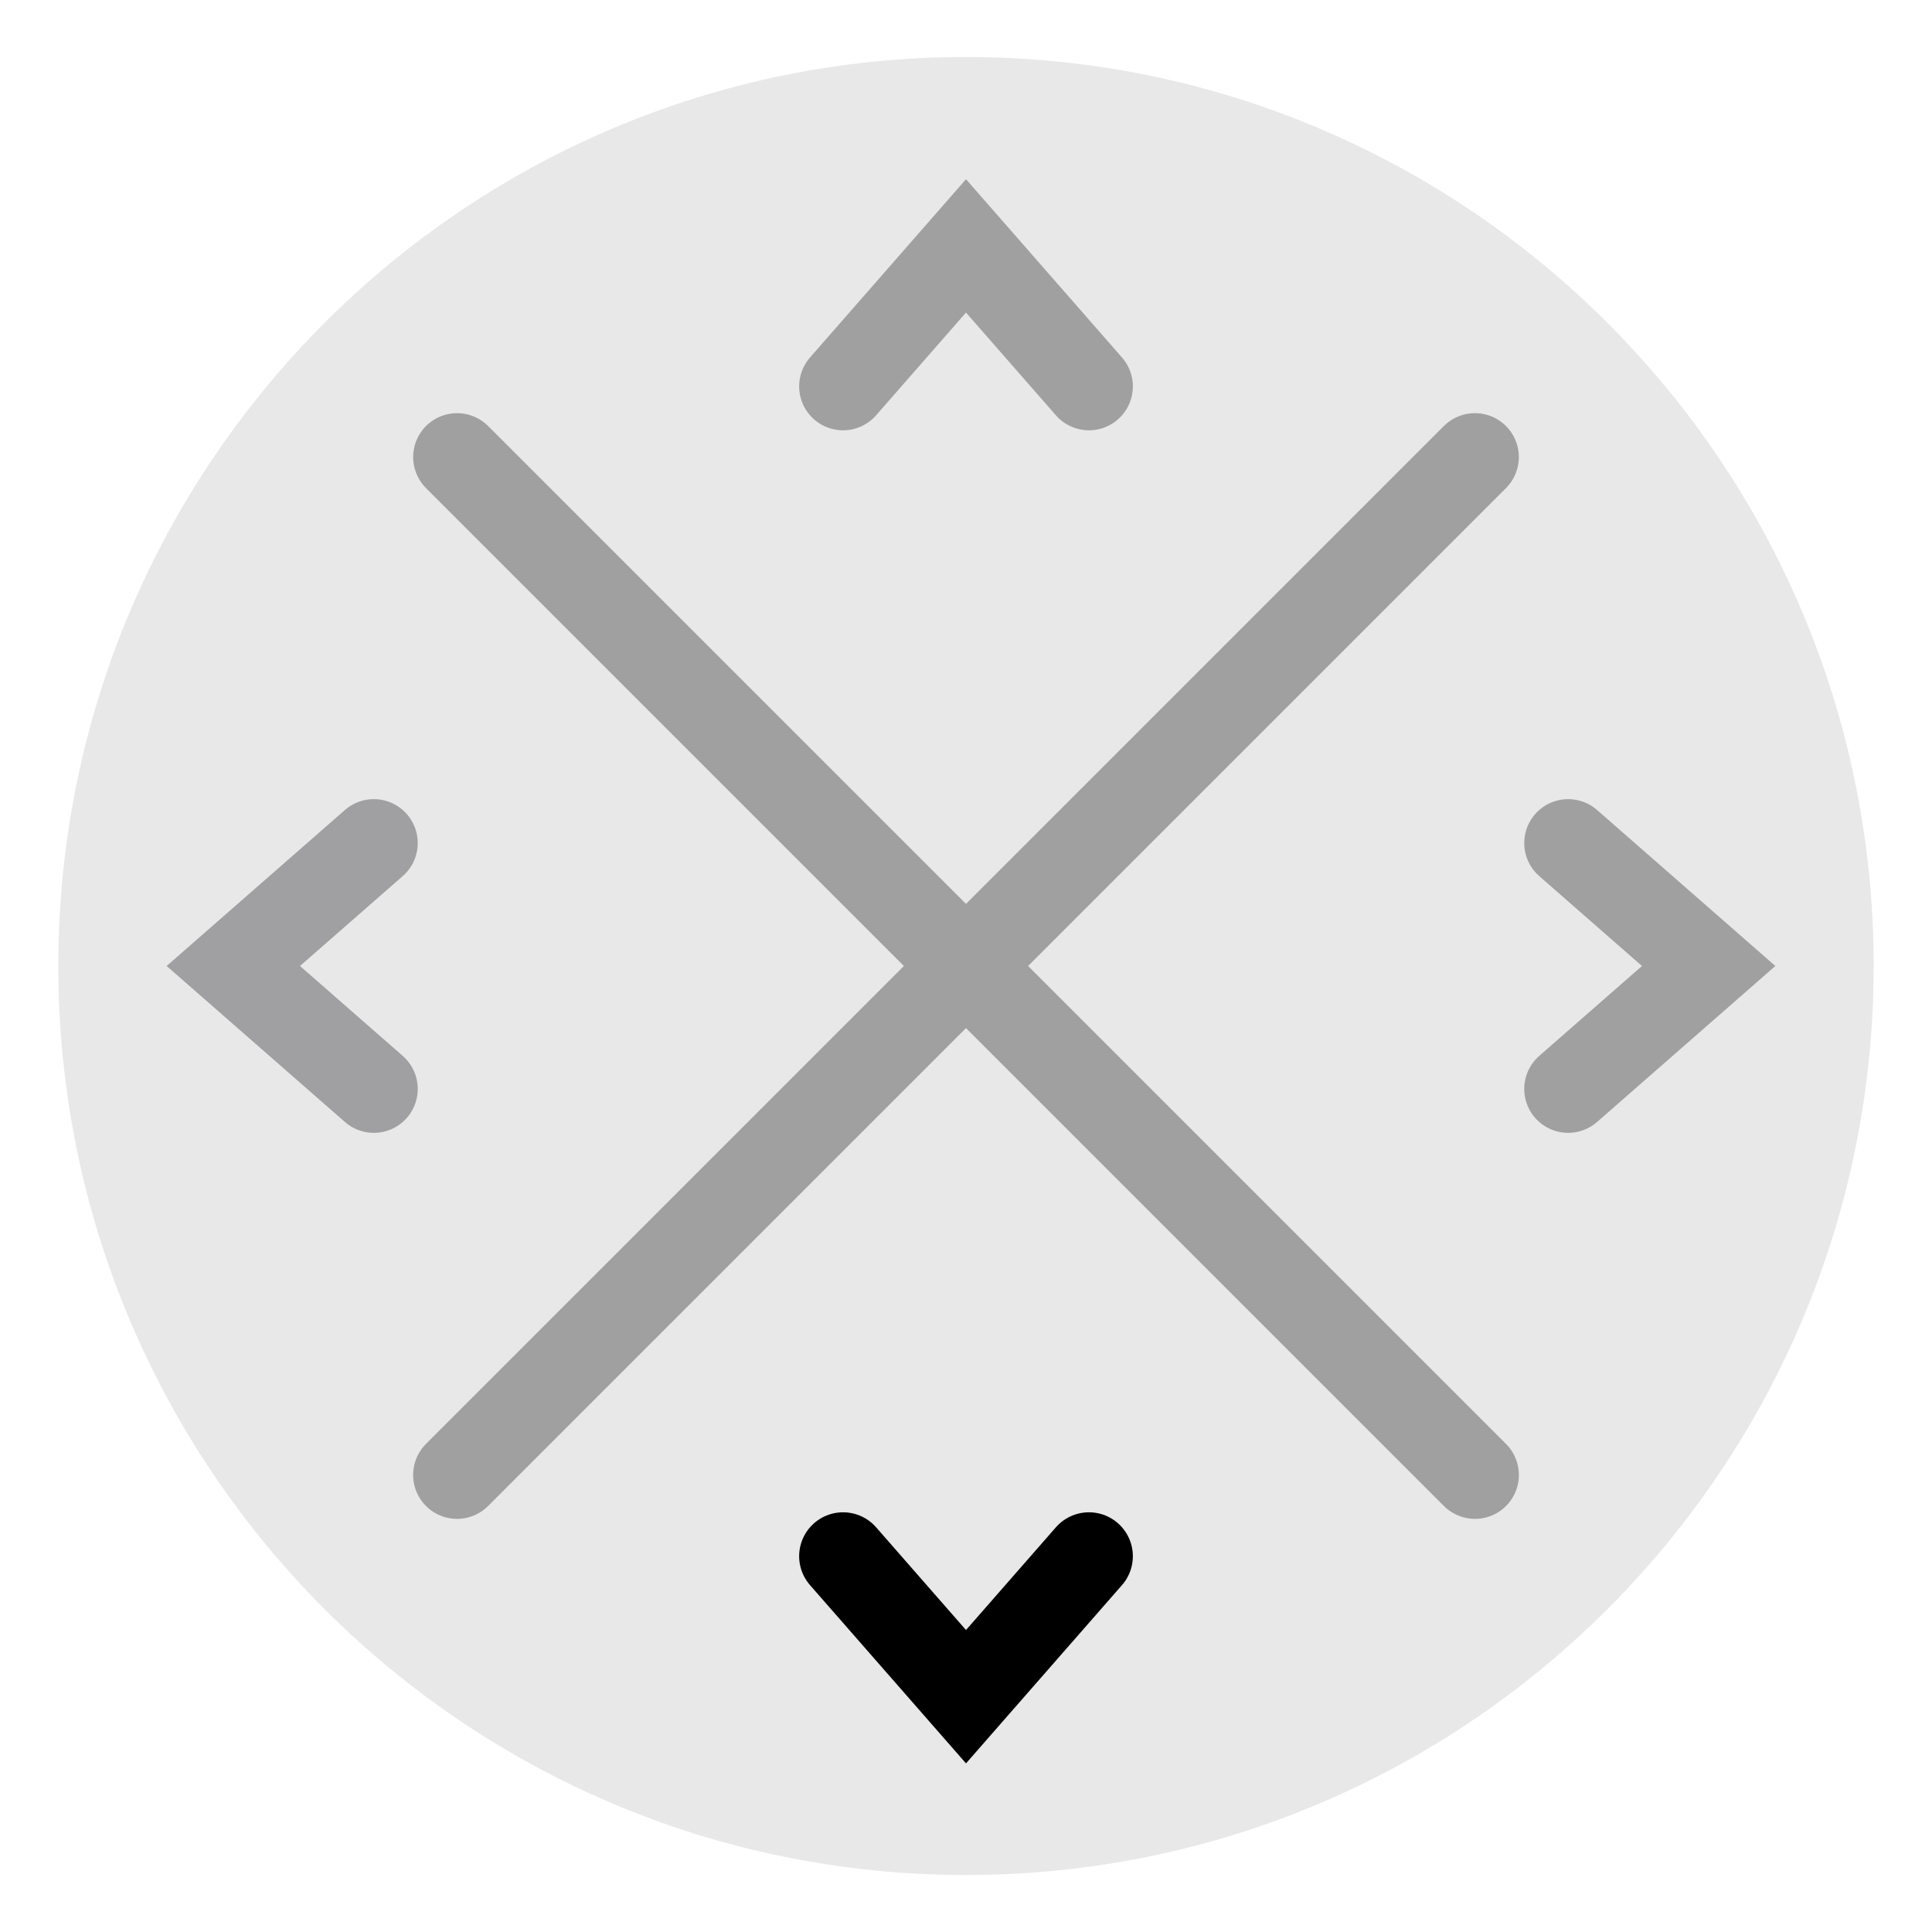
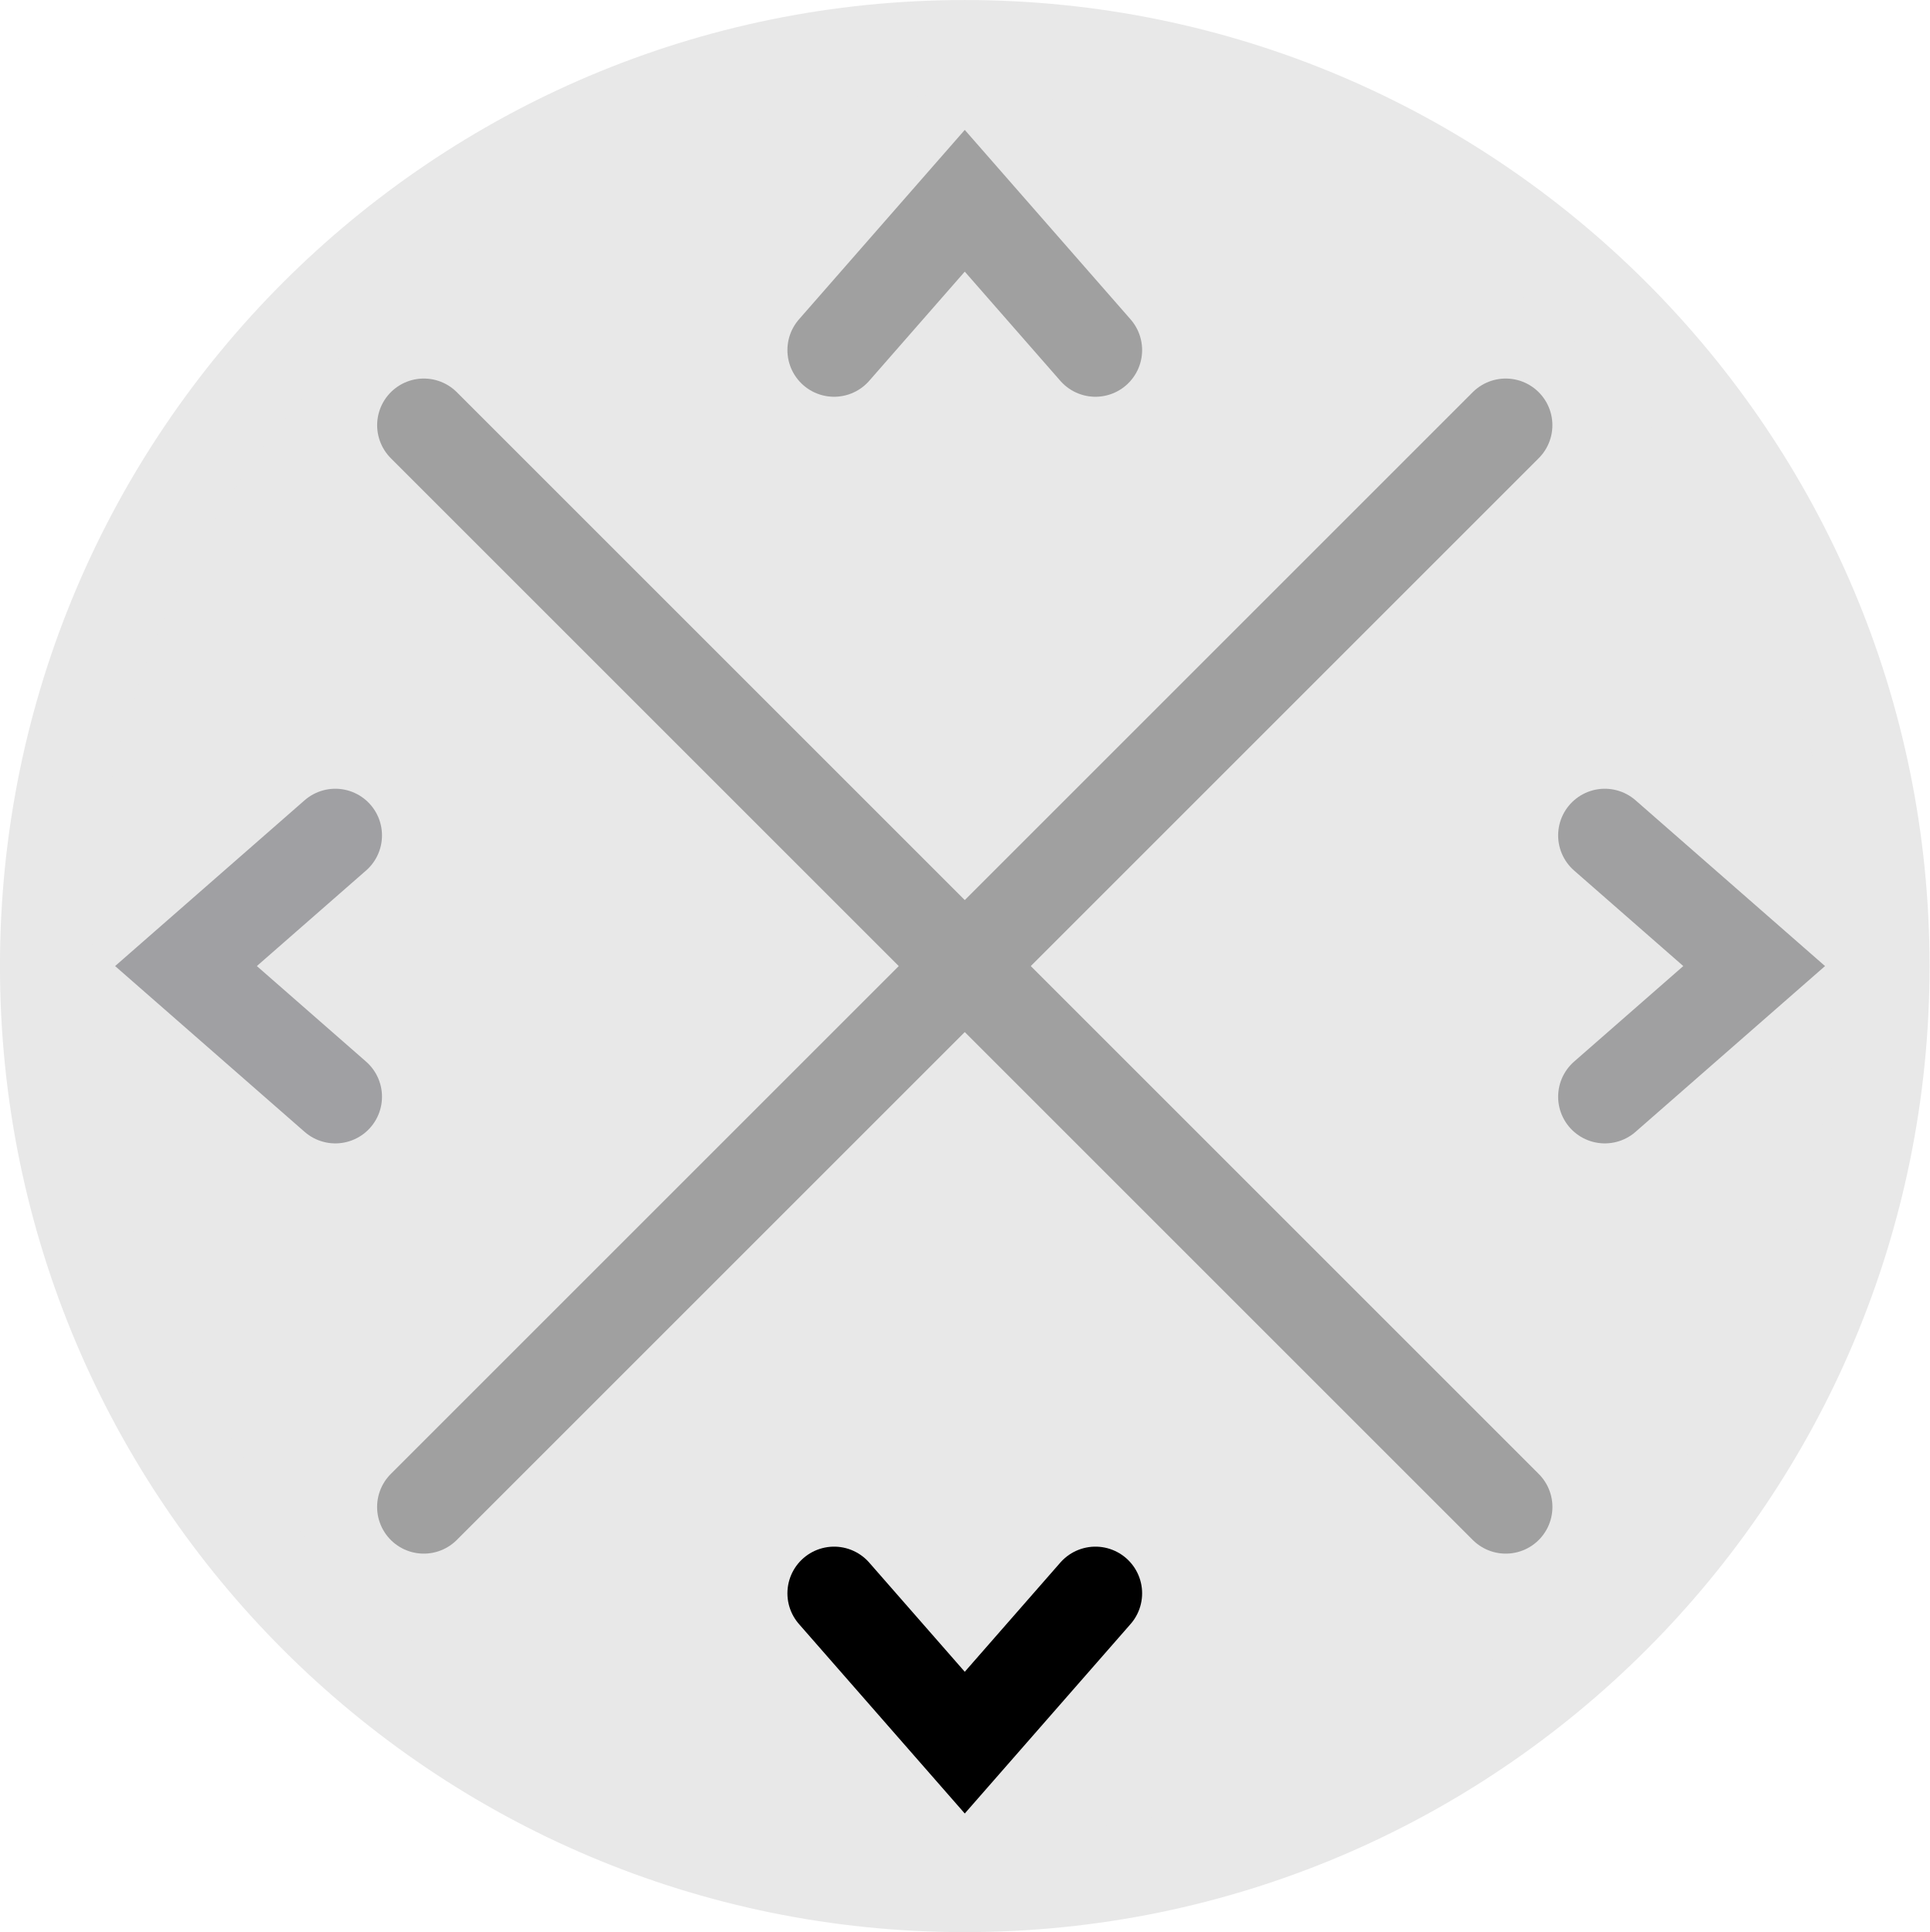
- <svg xmlns="http://www.w3.org/2000/svg" version="1.1" width="55" height="55" id="svg2">
+ <svg xmlns="http://www.w3.org/2000/svg" version="1.1" width="199.849" height="200.137" id="svg2">
  <defs id="defs4" />
-   <g transform="translate(0,-997.3622)" id="layer1">
-     <path d="m 325.714,536.648 a 95.714,92.857 0 1 1 -191.429,0 95.714,92.857 0 1 1 191.429,0 z" transform="matrix(0.2571033,0,0,0.2650142,-31.63375,882.6429)" id="path2985" style="fill:#e8e8e8;fill-opacity:1;fill-rule:nonzero;stroke:#e8e8e8;stroke-width:9.577;stroke-linecap:round;stroke-linejoin:miter;stroke-miterlimit:4;stroke-opacity:1;stroke-dasharray:none;stroke-dashoffset:0" />
-     <path d="m 41.988,1010.374 c -28.977,28.977 -28.977,28.977 -28.977,28.977" id="path2987" style="fill:none;stroke:#a0a0a0;stroke-width:2.5;stroke-linecap:round;stroke-linejoin:miter;stroke-miterlimit:4;stroke-opacity:1;stroke-dasharray:none" />
-     <path d="m 13.012,1010.374 c 28.977,28.977 28.977,28.977 28.977,28.977" id="path2987-7" style="fill:none;stroke:#a0a0a0;stroke-width:2.5;stroke-linecap:round;stroke-linejoin:miter;stroke-miterlimit:4;stroke-opacity:1;stroke-dasharray:none" />
-     <path d="m 24,1008.362 3.5,-4 3.5,4" id="path3007" style="fill:none;stroke:#a0a0a0;stroke-width:2.5;stroke-linecap:round;stroke-linejoin:miter;stroke-miterlimit:4;stroke-opacity:1;stroke-dasharray:none" />
-     <path d="m 24,1041.664 3.5,4 3.5,-4" id="path3007-1" style="fill:none;stroke:#000000;stroke-width:2.5;stroke-linecap:round;stroke-linejoin:miter;stroke-miterlimit:4;stroke-opacity:1;stroke-dasharray:none" />
-     <path d="m 10.642,1028.362 -4,-3.5 4,-3.5" id="path3007-9" style="fill:none;stroke:#a0a0a3;stroke-width:2.5;stroke-linecap:round;stroke-linejoin:miter;stroke-miterlimit:4;stroke-opacity:1;stroke-dasharray:none" />
-     <path d="m 44.642,1028.362 4,-3.5 -4,-3.5" id="path3007-1-7" style="fill:none;stroke:#a0a0a1;stroke-width:2.5;stroke-linecap:round;stroke-linejoin:miter;stroke-miterlimit:4;stroke-opacity:1;stroke-dasharray:none" />
+   <g transform="matrix(3.867207,0,0,3.867207,-6.423897,-6.272324)" id="g2990">
+     <g transform="translate(0,-997.3622)" id="layer1">
+       <path d="m 325.714,536.648 a 95.714,92.857 0 1 1 -191.429,0 95.714,92.857 0 1 1 191.429,0 z" transform="matrix(0.2571033,0,0,0.2650142,-31.63375,882.6429)" id="path2985" style="fill:#e8e8e8;fill-opacity:1;fill-rule:nonzero;stroke:#e8e8e8;stroke-width:9.577;stroke-linecap:round;stroke-linejoin:miter;stroke-miterlimit:4;stroke-opacity:1;stroke-dasharray:none;stroke-dashoffset:0" />
+       <path d="m 41.988,1010.374 c -28.977,28.977 -28.977,28.977 -28.977,28.977" id="path2987" style="fill:none;stroke:#a0a0a0;stroke-width:2.5;stroke-linecap:round;stroke-linejoin:miter;stroke-miterlimit:4;stroke-opacity:1;stroke-dasharray:none" />
+       <path d="m 13.012,1010.374 c 28.977,28.977 28.977,28.977 28.977,28.977" id="path2987-7" style="fill:none;stroke:#a0a0a0;stroke-width:2.5;stroke-linecap:round;stroke-linejoin:miter;stroke-miterlimit:4;stroke-opacity:1;stroke-dasharray:none" />
+       <path d="m 24,1008.362 3.5,-4 3.5,4" id="path3007" style="fill:none;stroke:#a0a0a0;stroke-width:2.5;stroke-linecap:round;stroke-linejoin:miter;stroke-miterlimit:4;stroke-opacity:1;stroke-dasharray:none" />
+       <path d="m 24,1041.664 3.5,4 3.5,-4" id="path3007-1" style="fill:none;stroke:#000000;stroke-width:2.5;stroke-linecap:round;stroke-linejoin:miter;stroke-miterlimit:4;stroke-opacity:1;stroke-dasharray:none" />
+       <path d="m 10.642,1028.362 -4,-3.5 4,-3.5" id="path3007-9" style="fill:none;stroke:#a0a0a3;stroke-width:2.5;stroke-linecap:round;stroke-linejoin:miter;stroke-miterlimit:4;stroke-opacity:1;stroke-dasharray:none" />
+       <path d="m 44.642,1028.362 4,-3.5 -4,-3.5" id="path3007-1-7" style="fill:none;stroke:#a0a0a1;stroke-width:2.5;stroke-linecap:round;stroke-linejoin:miter;stroke-miterlimit:4;stroke-opacity:1;stroke-dasharray:none" />
+     </g>
  </g>
</svg>
